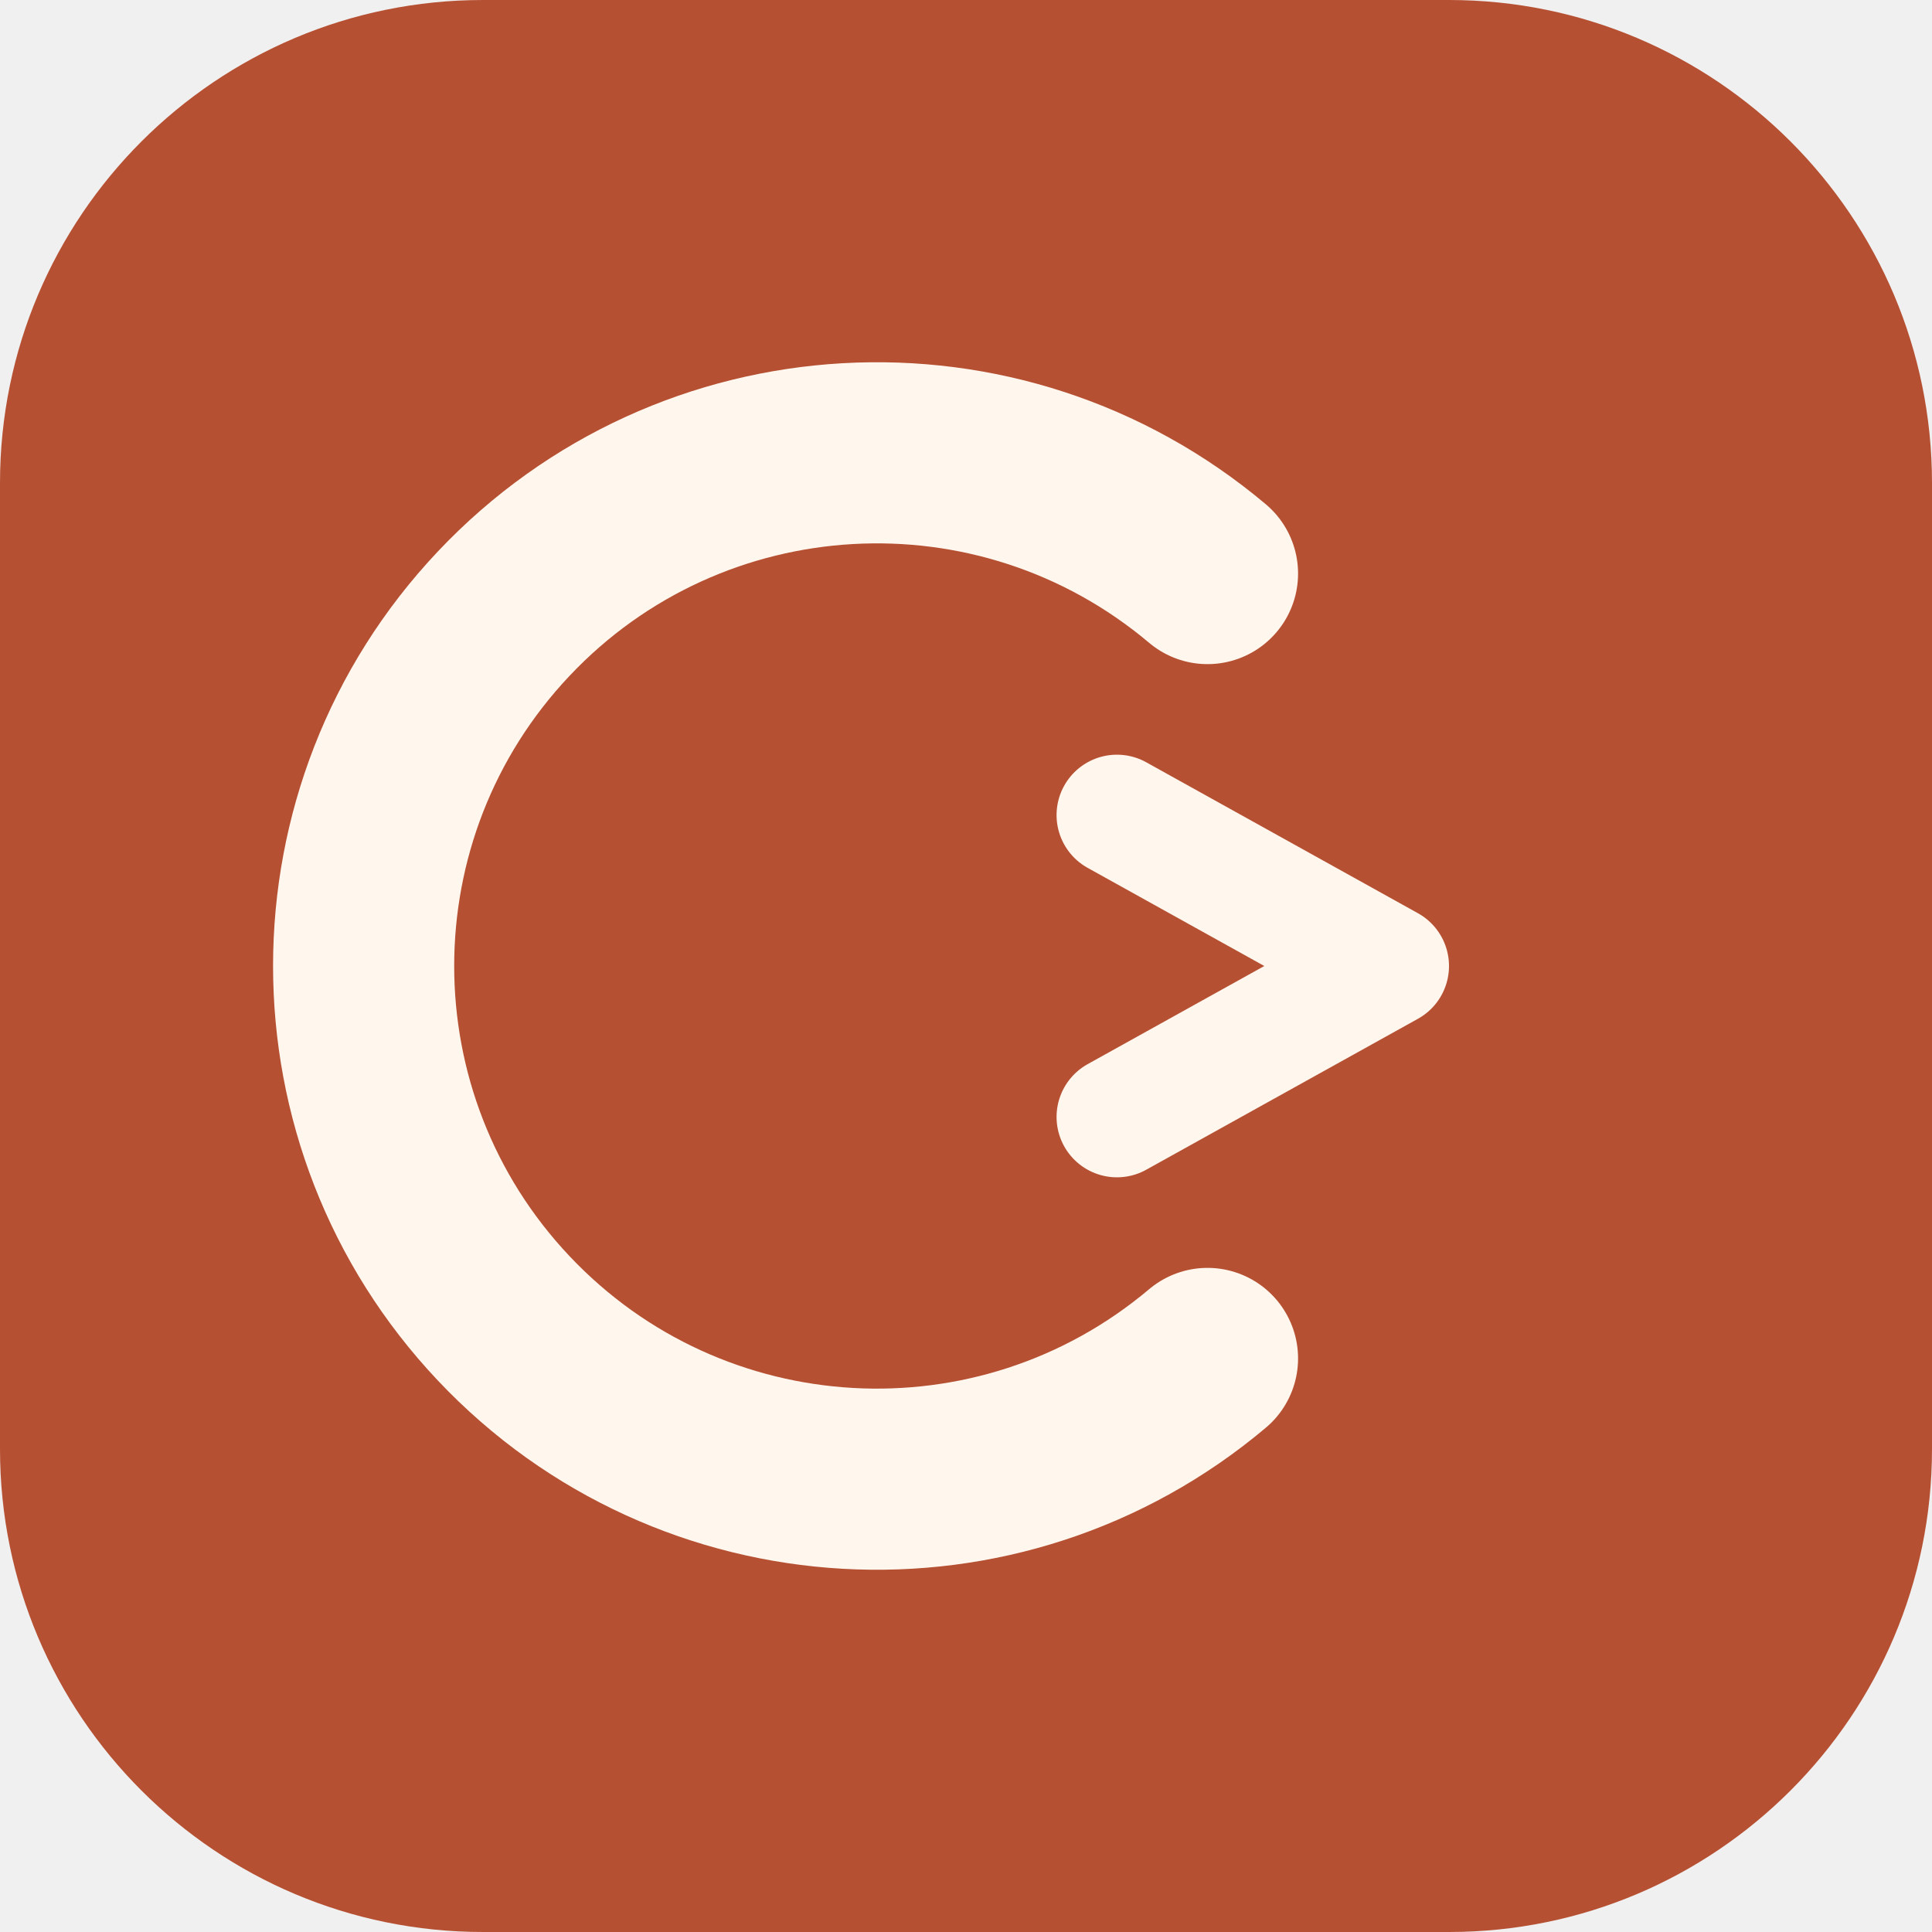
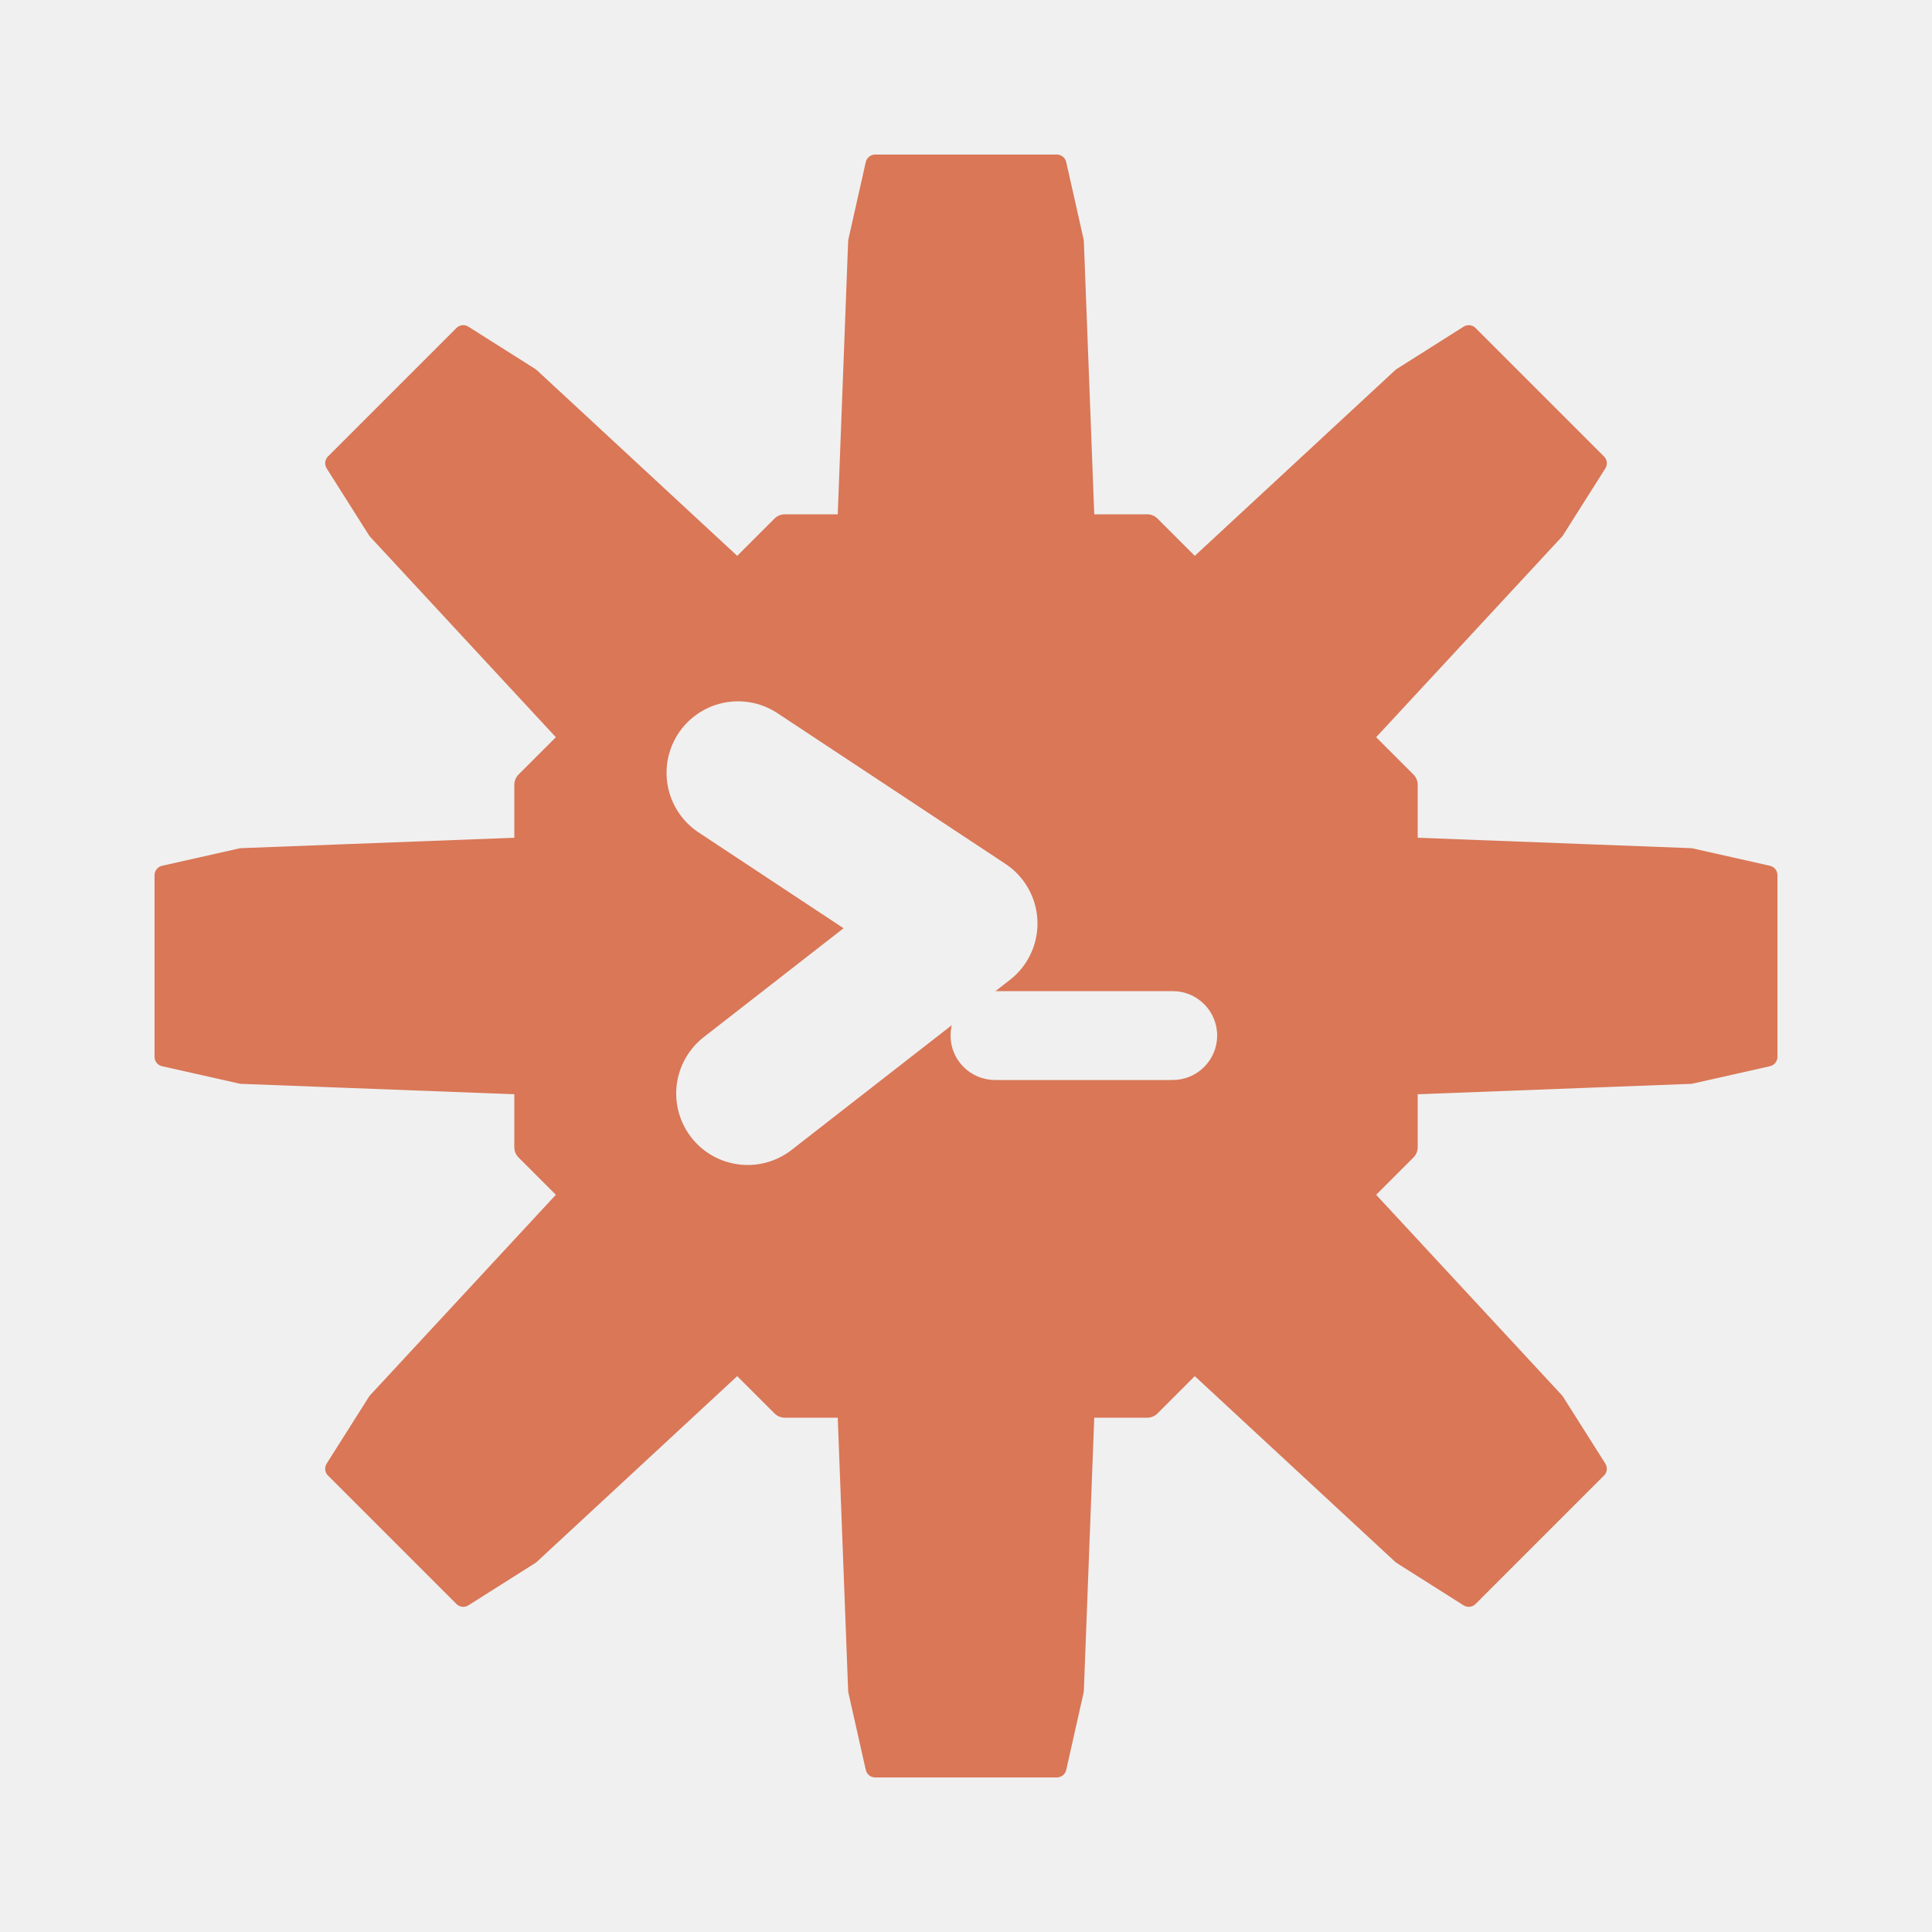
- <svg xmlns="http://www.w3.org/2000/svg" viewBox="0 0 64 64">
-   <rect width="64" height="64" rx="16" fill="#b65032" />
-   <path d="M40 19a17 17 0 1 0 0 26" fill="none" stroke="#fff7ee" stroke-width="6" stroke-linecap="round" />
-   <path d="m37 27 9 5-9 5" fill="none" stroke="#fff7ee" stroke-width="4" stroke-linecap="round" stroke-linejoin="round" />
+ <svg xmlns="http://www.w3.org/2000/svg" viewBox="0 0 100 100" role="img" aria-label="DeepSeek Code">
+   <defs>
+     <path id="ray" d="M-6.8 -6 -5.6 -37.5 -4.7 -41.5 4.7 -41.5 5.6 -37.5 6.8 -6Z" />
+     <mask id="mark" maskUnits="userSpaceOnUse" x="0" y="0" width="100" height="100">
+       <g transform="translate(50 50)" fill="white" stroke="white" stroke-linejoin="round">
+         <use href="#ray" transform="rotate(0)" />
+         <use href="#ray" transform="rotate(45)" />
+         <use href="#ray" transform="rotate(90)" />
+         <use href="#ray" transform="rotate(135)" />
+         <use href="#ray" transform="rotate(180)" />
+         <use href="#ray" transform="rotate(225)" />
+         <use href="#ray" transform="rotate(270)" />
+         <use href="#ray" transform="rotate(315)" />
+       </g>
+       <path d="M72.63 59.38 59.38 72.63 40.62 72.63 27.37 59.38 27.37 40.62 40.62 27.37 59.38 27.37 72.63 40.62Z" fill="white" stroke="white" stroke-width="1.5" stroke-linejoin="round" />
+       <path d="M38.2 40 50 47.8 38.7 56.6" fill="none" stroke="black" stroke-width="7.4" stroke-linecap="round" stroke-linejoin="round" />
+       <rect x="49.2" y="51.3" width="13.8" height="4.6" rx="2.3" fill="black" />
+     </mask>
+   </defs>
+   <rect width="100" height="100" fill="#D97757" mask="url(#mark)" />
</svg>
